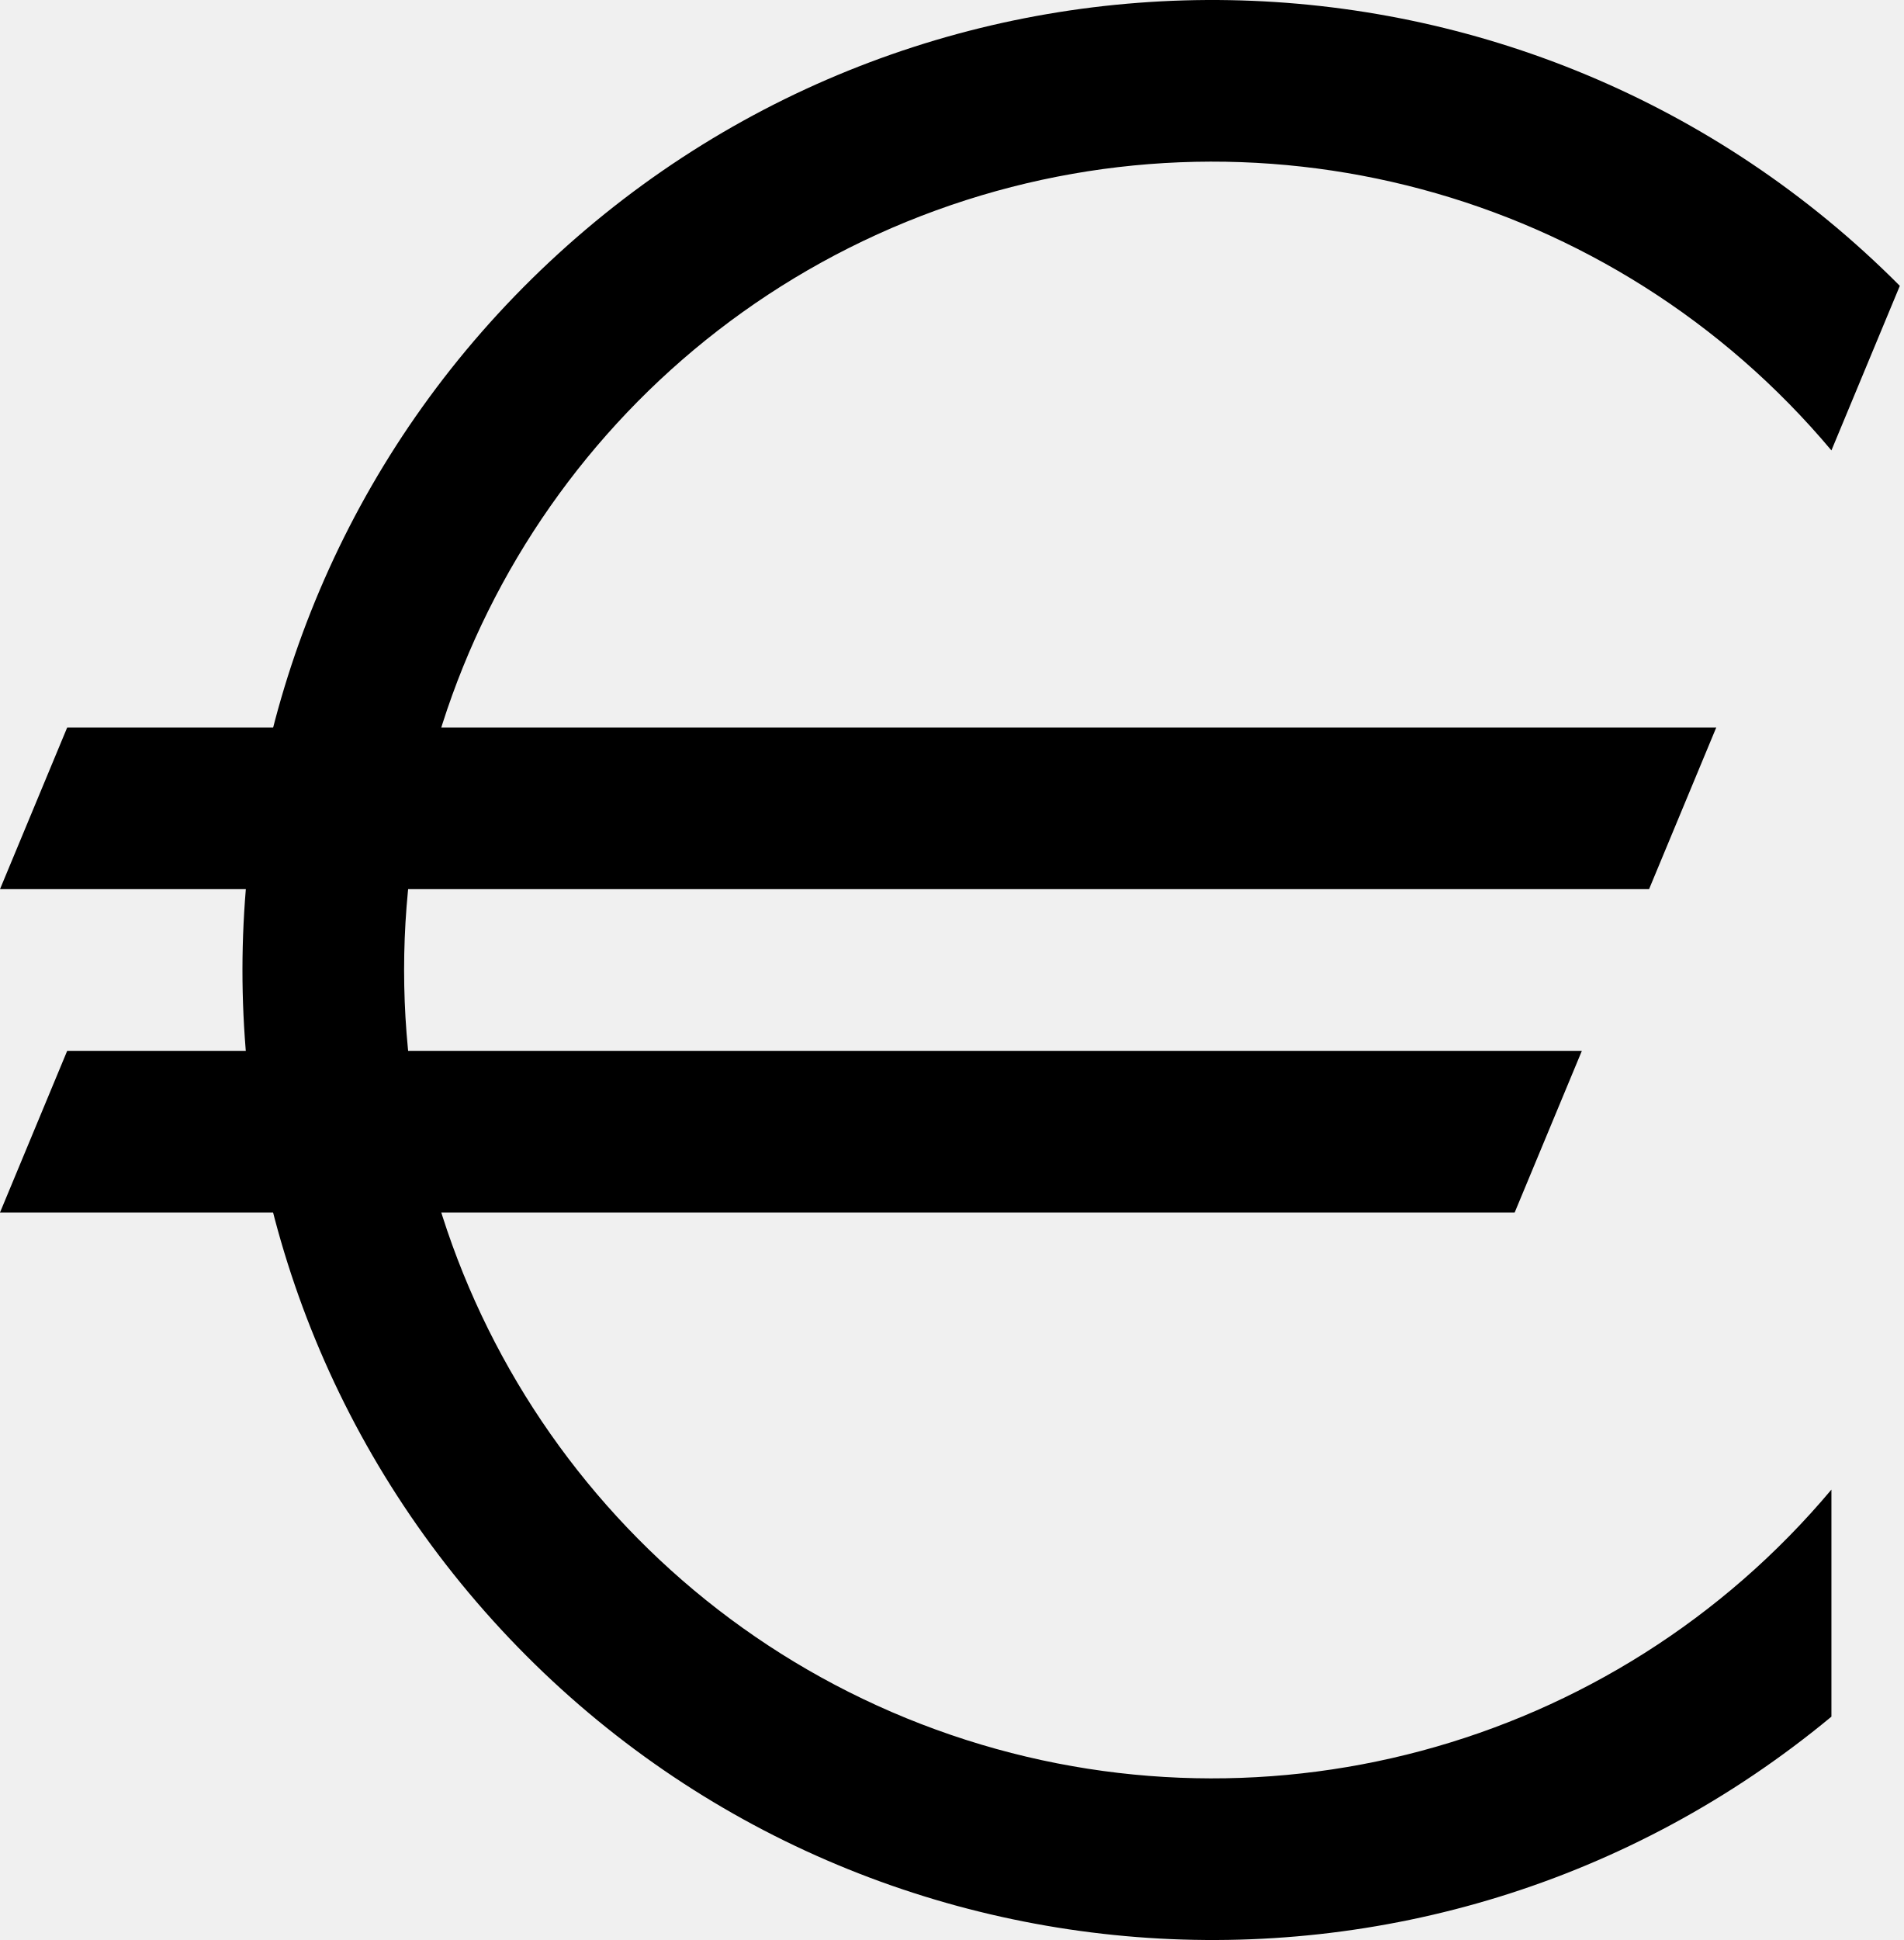
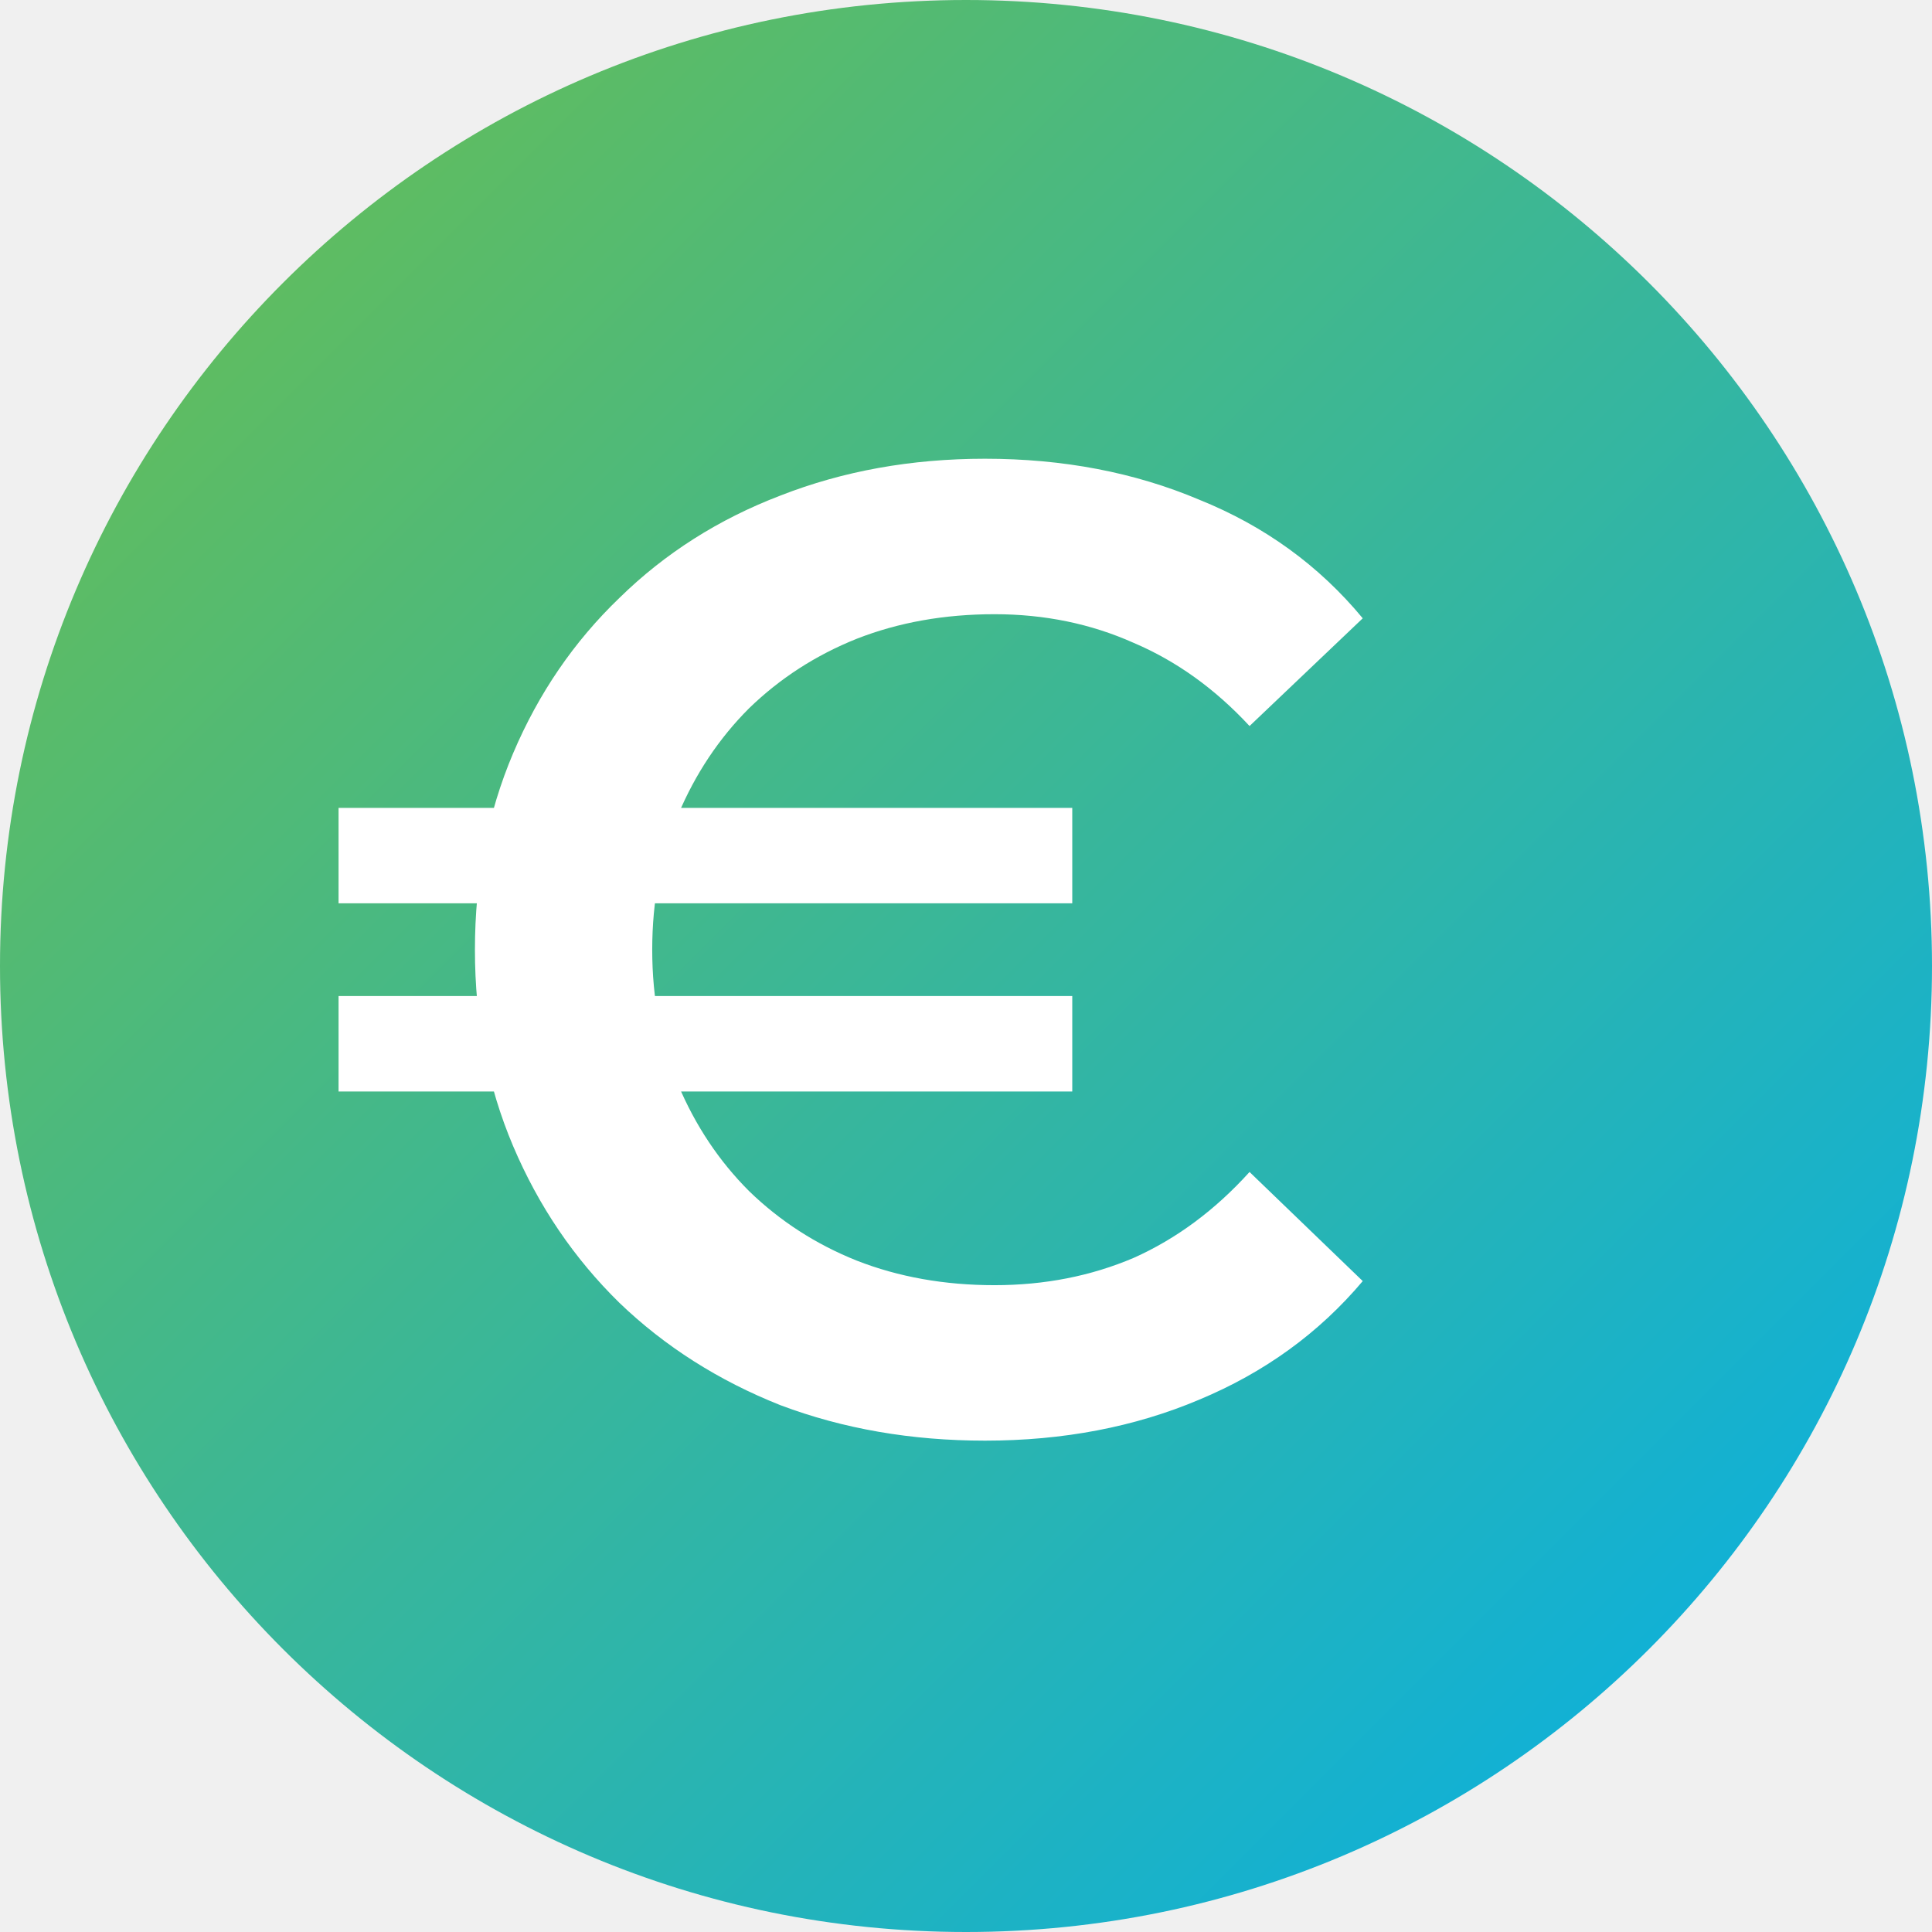
- <svg xmlns="http://www.w3.org/2000/svg" width="471" height="480" viewBox="-75 -60 117.75 120">
-   <path d="M-70.843-15H31.177l-4.157 10H-75zm0 20H22.863l-4.157 10H-75zM38.302-32.139a50 50 0 1 0 0 64.279v14.044a60 60 0 1 1 4.232-88.503z" />
+ <svg xmlns="http://www.w3.org/2000/svg" width="34" height="34" viewBox="0 0 34 34" fill="none">
+   <path fill-rule="evenodd" clip-rule="evenodd" d="M17 0C26.389 0 34 7.611 34 17C34 26.389 26.389 34 17 34C7.611 34 0 26.389 0 17C0 7.611 7.611 0 17 0Z" fill="url(#paint0_linear_159_1502)" />
+   <path d="M5.958 19.209V17.529H18.87V19.209H5.958ZM5.958 15.897V14.217H18.87V15.897H5.958ZM17.334 25.353C16.038 25.353 14.838 25.145 13.734 24.729C12.646 24.297 11.702 23.697 10.902 22.929C10.102 22.145 9.478 21.225 9.03 20.169C8.582 19.113 8.358 17.961 8.358 16.713C8.358 15.465 8.582 14.313 9.03 13.257C9.478 12.201 10.102 11.289 10.902 10.521C11.702 9.737 12.646 9.137 13.734 8.721C14.838 8.289 16.038 8.073 17.334 8.073C18.71 8.073 19.966 8.313 21.102 8.793C22.254 9.257 23.214 9.953 23.982 10.881L21.99 12.777C21.382 12.121 20.702 11.633 19.95 11.313C19.198 10.977 18.382 10.809 17.502 10.809C16.622 10.809 15.814 10.953 15.078 11.241C14.358 11.529 13.726 11.937 13.182 12.465C12.654 12.993 12.238 13.617 11.934 14.337C11.63 15.057 11.478 15.849 11.478 16.713C11.478 17.577 11.63 18.369 11.934 19.089C12.238 19.809 12.654 20.433 13.182 20.961C13.726 21.489 14.358 21.897 15.078 22.185C15.814 22.473 16.622 22.617 17.502 22.617C18.382 22.617 19.198 22.457 19.95 22.137C20.702 21.801 21.382 21.297 21.99 20.625L23.982 22.545C23.214 23.457 22.254 24.153 21.102 24.633C19.966 25.113 18.71 25.353 17.334 25.353Z" fill="white" />
+   <defs>
+     <linearGradient id="paint0_linear_159_1502" x1="52.771" y1="16.646" x2="16.646" y2="-19.479" gradientUnits="userSpaceOnUse">
+       <stop stop-color="#00AEEF" />
+       <stop offset="1" stop-color="#72BF44" />
+     </linearGradient>
+   </defs>
</svg>
